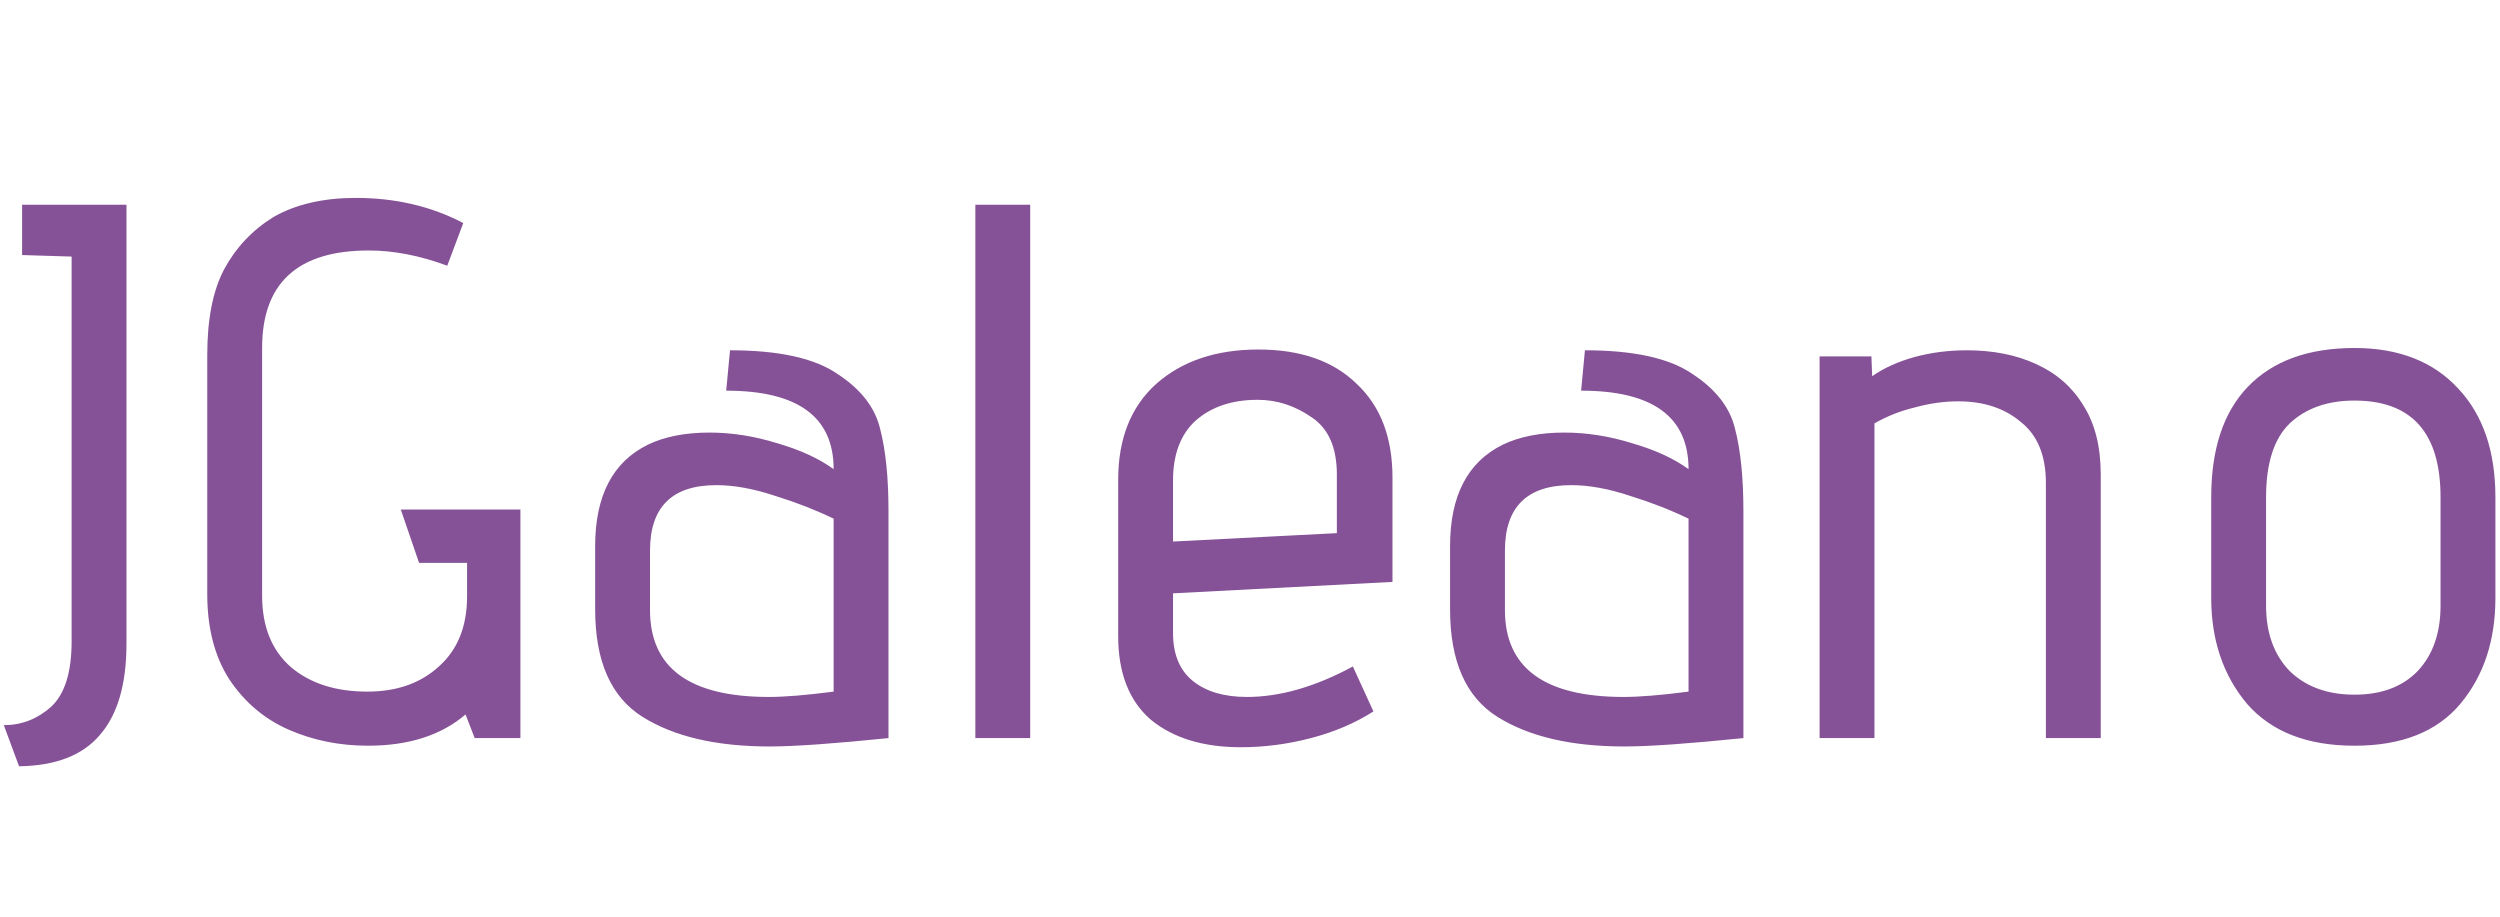
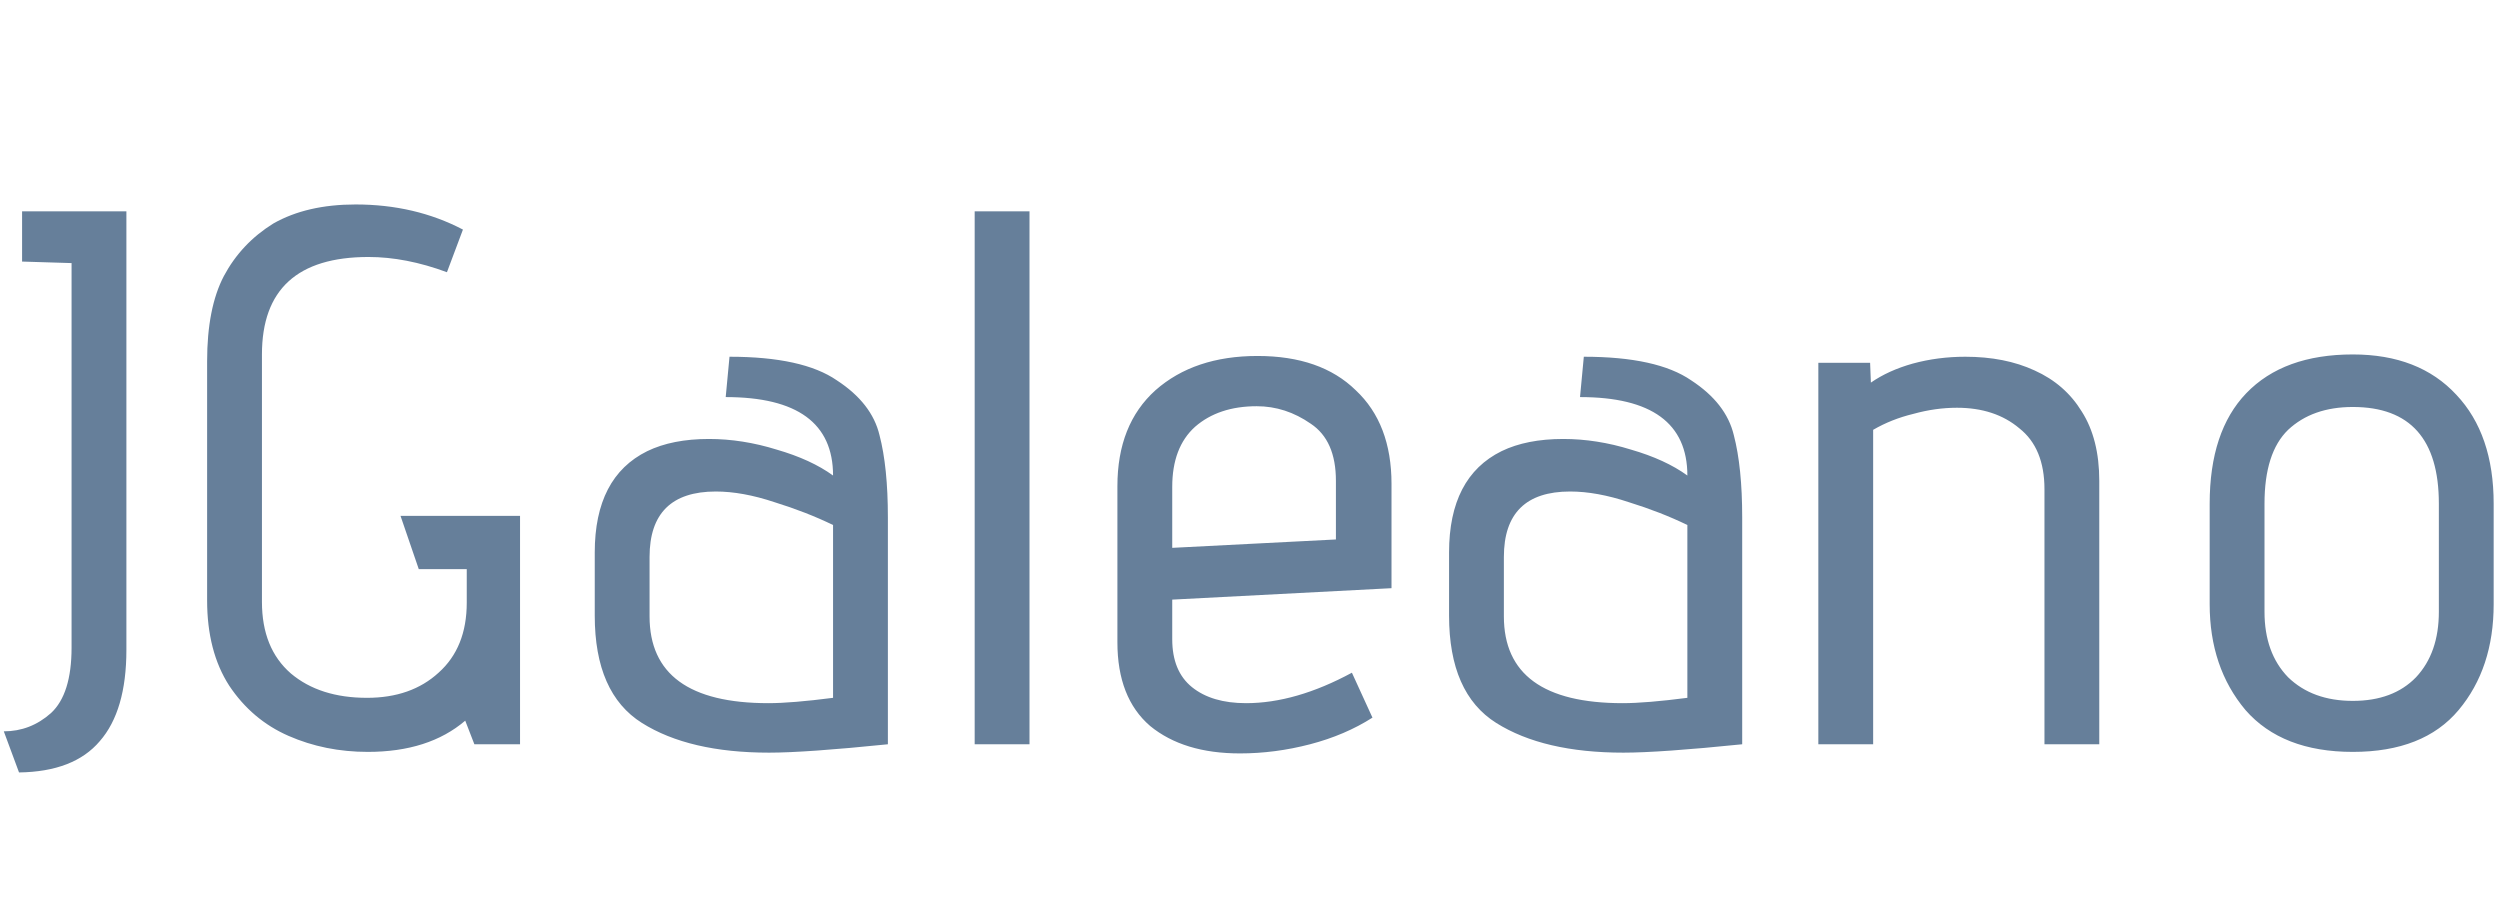
- <svg xmlns="http://www.w3.org/2000/svg" width="210" height="77" viewBox="0 0 210 77" fill="none">
-   <path d="M0.32 60.912C1.813 60.912 3.136 60.4 4.288 59.376C5.44 58.309 6.016 56.475 6.016 53.872V21.552L1.856 21.424V17.2H10.624V54.064C10.624 57.477 9.877 60.037 8.384 61.744C6.933 63.451 4.672 64.325 1.6 64.368L0.32 60.912ZM39.106 60.016C37.058 61.765 34.327 62.64 30.914 62.64C28.525 62.64 26.306 62.192 24.258 61.296C22.21 60.4 20.546 58.992 19.266 57.072C18.029 55.152 17.41 52.763 17.41 49.904V29.808C17.41 26.821 17.879 24.432 18.818 22.64C19.799 20.805 21.186 19.333 22.978 18.224C24.855 17.157 27.159 16.624 29.89 16.624C33.218 16.624 36.226 17.328 38.914 18.736L37.57 22.32C35.266 21.467 33.069 21.04 30.978 21.04C25.005 21.04 22.018 23.771 22.018 29.232V50.032C22.018 52.635 22.829 54.64 24.45 56.048C26.071 57.413 28.205 58.096 30.85 58.096C33.325 58.096 35.33 57.392 36.866 55.984C38.445 54.576 39.234 52.613 39.234 50.096V47.28H35.202L33.666 42.8H43.714V62H39.874L39.106 60.016ZM74.633 62C70.025 62.469 66.697 62.704 64.649 62.704C60.169 62.704 56.606 61.872 53.961 60.208C51.316 58.544 49.993 55.536 49.993 51.184V45.872C49.993 41.648 51.465 38.811 54.409 37.36C55.817 36.677 57.545 36.336 59.593 36.336C61.47 36.336 63.369 36.635 65.289 37.232C67.209 37.787 68.788 38.512 70.025 39.408C70.025 35.013 67.017 32.816 61.001 32.816L61.321 29.424C65.417 29.424 68.425 30.085 70.345 31.408C72.308 32.688 73.502 34.224 73.929 36.016C74.398 37.808 74.633 40.112 74.633 42.928V62ZM70.025 43.568C68.532 42.843 66.889 42.203 65.097 41.648C63.305 41.051 61.662 40.752 60.169 40.752C56.457 40.752 54.601 42.587 54.601 46.256V51.248C54.601 56.112 57.929 58.544 64.585 58.544C65.908 58.544 67.721 58.395 70.025 58.096V43.568ZM81.93 17.2H86.537V62H81.93V17.2ZM115.368 59.76C113.832 60.741 112.082 61.488 110.12 62C108.157 62.512 106.194 62.768 104.232 62.768C101.074 62.768 98.557 62 96.68 60.464C94.845 58.885 93.927 56.539 93.927 53.424V40.304C93.927 36.848 94.994 34.16 97.127 32.24C99.303 30.32 102.162 29.36 105.704 29.36C109.245 29.36 111.997 30.32 113.96 32.24C115.965 34.117 116.968 36.741 116.968 40.112V48.88L98.535 49.84V53.168C98.535 54.96 99.09 56.304 100.2 57.2C101.309 58.096 102.824 58.544 104.744 58.544C107.517 58.544 110.482 57.691 113.64 55.984L115.368 59.76ZM112.296 39.856C112.296 37.595 111.592 35.995 110.184 35.056C108.776 34.075 107.261 33.584 105.64 33.584C103.506 33.584 101.778 34.16 100.456 35.312C99.175 36.464 98.535 38.149 98.535 40.368V45.488L112.296 44.784V39.856ZM146.446 62C141.838 62.469 138.51 62.704 136.462 62.704C131.982 62.704 128.419 61.872 125.774 60.208C123.128 58.544 121.806 55.536 121.806 51.184V45.872C121.806 41.648 123.278 38.811 126.222 37.36C127.63 36.677 129.358 36.336 131.406 36.336C133.283 36.336 135.182 36.635 137.102 37.232C139.022 37.787 140.6 38.512 141.838 39.408C141.838 35.013 138.83 32.816 132.814 32.816L133.134 29.424C137.23 29.424 140.238 30.085 142.158 31.408C144.12 32.688 145.315 34.224 145.742 36.016C146.211 37.808 146.446 40.112 146.446 42.928V62ZM141.838 43.568C140.344 42.843 138.702 42.203 136.91 41.648C135.118 41.051 133.475 40.752 131.982 40.752C128.27 40.752 126.414 42.587 126.414 46.256V51.248C126.414 56.112 129.742 58.544 136.398 58.544C137.72 58.544 139.534 58.395 141.838 58.096V43.568ZM171.854 40.56C171.854 38.256 171.15 36.549 169.742 35.44C168.377 34.288 166.627 33.712 164.494 33.712C163.299 33.712 162.083 33.883 160.846 34.224C159.609 34.523 158.478 34.971 157.454 35.568V62H152.846V29.936H157.198L157.262 31.6C158.243 30.917 159.417 30.384 160.782 30C162.19 29.616 163.662 29.424 165.198 29.424C167.417 29.424 169.358 29.808 171.022 30.576C172.729 31.344 174.051 32.496 174.99 34.032C175.971 35.568 176.462 37.509 176.462 39.856V62H171.854V40.56ZM209.614 50.224C209.614 53.808 208.633 56.773 206.67 59.12C204.707 61.467 201.742 62.64 197.774 62.64C193.806 62.64 190.798 61.467 188.75 59.12C186.745 56.731 185.742 53.765 185.742 50.224V41.776C185.742 37.723 186.766 34.629 188.814 32.496C190.905 30.32 193.891 29.232 197.774 29.232C201.486 29.232 204.387 30.363 206.478 32.624C208.569 34.843 209.614 37.893 209.614 41.776V50.224ZM205.006 41.776C205.006 36.357 202.595 33.648 197.774 33.648C195.513 33.648 193.699 34.288 192.334 35.568C191.011 36.848 190.35 38.917 190.35 41.776V50.864C190.35 53.168 191.011 55.003 192.334 56.368C193.699 57.691 195.513 58.352 197.774 58.352C200.035 58.352 201.806 57.691 203.086 56.368C204.366 55.003 205.006 53.168 205.006 50.864V41.776Z" fill="#865297" />
+ <svg xmlns="http://www.w3.org/2000/svg" width="131" height="48" viewBox="0 0 131 48" fill="none">
+   <path d="M0.199 38.322C1.13 38.322 1.955 38.003 2.673 37.364C3.391 36.699 3.75 35.556 3.75 33.933V13.786L1.157 13.706V11.073H6.623V34.053C6.623 36.181 6.157 37.776 5.226 38.84C4.322 39.904 2.912 40.45 0.997 40.476L0.199 38.322ZM24.378 37.763C23.101 38.854 21.399 39.399 19.271 39.399C17.782 39.399 16.398 39.12 15.122 38.561C13.845 38.003 12.808 37.125 12.01 35.928C11.239 34.731 10.853 33.242 10.853 31.46V18.932C10.853 17.07 11.146 15.581 11.731 14.464C12.342 13.32 13.207 12.403 14.324 11.711C15.494 11.046 16.93 10.714 18.633 10.714C20.707 10.714 22.582 11.152 24.258 12.03L23.42 14.264C21.984 13.732 20.614 13.466 19.311 13.466C15.587 13.466 13.726 15.169 13.726 18.573V31.539C13.726 33.162 14.231 34.412 15.242 35.29C16.252 36.141 17.582 36.566 19.231 36.566C20.774 36.566 22.024 36.127 22.981 35.25C23.965 34.372 24.458 33.149 24.458 31.579V29.824H21.944L20.987 27.031H27.25V39H24.857L24.378 37.763ZM46.525 39C43.652 39.293 41.577 39.439 40.301 39.439C37.508 39.439 35.287 38.92 33.638 37.883C31.989 36.846 31.165 34.971 31.165 32.258V28.946C31.165 26.313 32.082 24.544 33.917 23.64C34.795 23.214 35.872 23.002 37.149 23.002C38.319 23.002 39.503 23.188 40.7 23.56C41.897 23.906 42.881 24.358 43.652 24.917C43.652 22.177 41.777 20.807 38.027 20.807L38.226 18.693C40.779 18.693 42.654 19.105 43.851 19.93C45.075 20.728 45.82 21.685 46.086 22.802C46.378 23.919 46.525 25.355 46.525 27.111V39ZM43.652 27.51C42.721 27.058 41.697 26.659 40.58 26.313C39.463 25.941 38.439 25.755 37.508 25.755C35.194 25.755 34.037 26.898 34.037 29.186V32.297C34.037 35.33 36.112 36.846 40.261 36.846C41.085 36.846 42.216 36.752 43.652 36.566V27.51ZM51.073 11.073H53.946V39H51.073V11.073ZM71.917 37.604C70.96 38.215 69.869 38.681 68.646 39C67.422 39.319 66.199 39.479 64.975 39.479C63.007 39.479 61.438 39 60.268 38.042C59.124 37.058 58.552 35.596 58.552 33.654V25.475C58.552 23.321 59.217 21.645 60.547 20.448C61.904 19.251 63.685 18.653 65.893 18.653C68.101 18.653 69.816 19.251 71.04 20.448C72.29 21.619 72.915 23.254 72.915 25.355V30.821L61.425 31.42V33.494C61.425 34.611 61.77 35.449 62.462 36.008C63.154 36.566 64.098 36.846 65.295 36.846C67.023 36.846 68.872 36.314 70.84 35.25L71.917 37.604ZM70.002 25.196C70.002 23.786 69.564 22.789 68.686 22.204C67.808 21.592 66.864 21.286 65.853 21.286C64.523 21.286 63.446 21.645 62.622 22.363C61.824 23.081 61.425 24.132 61.425 25.515V28.707L70.002 28.268V25.196ZM91.291 39C88.418 39.293 86.344 39.439 85.067 39.439C82.274 39.439 80.053 38.92 78.404 37.883C76.755 36.846 75.931 34.971 75.931 32.258V28.946C75.931 26.313 76.848 24.544 78.683 23.64C79.561 23.214 80.638 23.002 81.915 23.002C83.085 23.002 84.269 23.188 85.466 23.56C86.663 23.906 87.647 24.358 88.418 24.917C88.418 22.177 86.543 20.807 82.793 20.807L82.992 18.693C85.546 18.693 87.421 19.105 88.618 19.93C89.841 20.728 90.586 21.685 90.852 22.802C91.144 23.919 91.291 25.355 91.291 27.111V39ZM88.418 27.51C87.487 27.058 86.463 26.659 85.346 26.313C84.229 25.941 83.205 25.755 82.274 25.755C79.96 25.755 78.803 26.898 78.803 29.186V32.297C78.803 35.33 80.878 36.846 85.027 36.846C85.852 36.846 86.982 36.752 88.418 36.566V27.51ZM107.13 25.635C107.13 24.198 106.691 23.135 105.813 22.443C104.962 21.725 103.872 21.366 102.542 21.366C101.797 21.366 101.039 21.472 100.268 21.685C99.496 21.871 98.791 22.151 98.153 22.523V39H95.281V19.012H97.994L98.034 20.049C98.645 19.624 99.377 19.291 100.228 19.052C101.105 18.813 102.023 18.693 102.981 18.693C104.364 18.693 105.574 18.932 106.611 19.411C107.675 19.89 108.5 20.608 109.085 21.565C109.696 22.523 110.002 23.733 110.002 25.196V39H107.13V25.635ZM130.668 31.659C130.668 33.893 130.057 35.742 128.833 37.205C127.61 38.667 125.761 39.399 123.288 39.399C120.814 39.399 118.939 38.667 117.662 37.205C116.412 35.715 115.787 33.867 115.787 31.659V26.393C115.787 23.866 116.426 21.938 117.702 20.608C119.006 19.251 120.867 18.573 123.288 18.573C125.602 18.573 127.41 19.278 128.714 20.688C130.017 22.071 130.668 23.973 130.668 26.393V31.659ZM127.796 26.393C127.796 23.015 126.293 21.326 123.288 21.326C121.878 21.326 120.748 21.725 119.897 22.523C119.072 23.321 118.66 24.611 118.66 26.393V32.058C118.66 33.494 119.072 34.638 119.897 35.489C120.748 36.314 121.878 36.726 123.288 36.726C124.697 36.726 125.801 36.314 126.599 35.489C127.397 34.638 127.796 33.494 127.796 32.058V26.393Z" fill="#667F9A" />
</svg>
